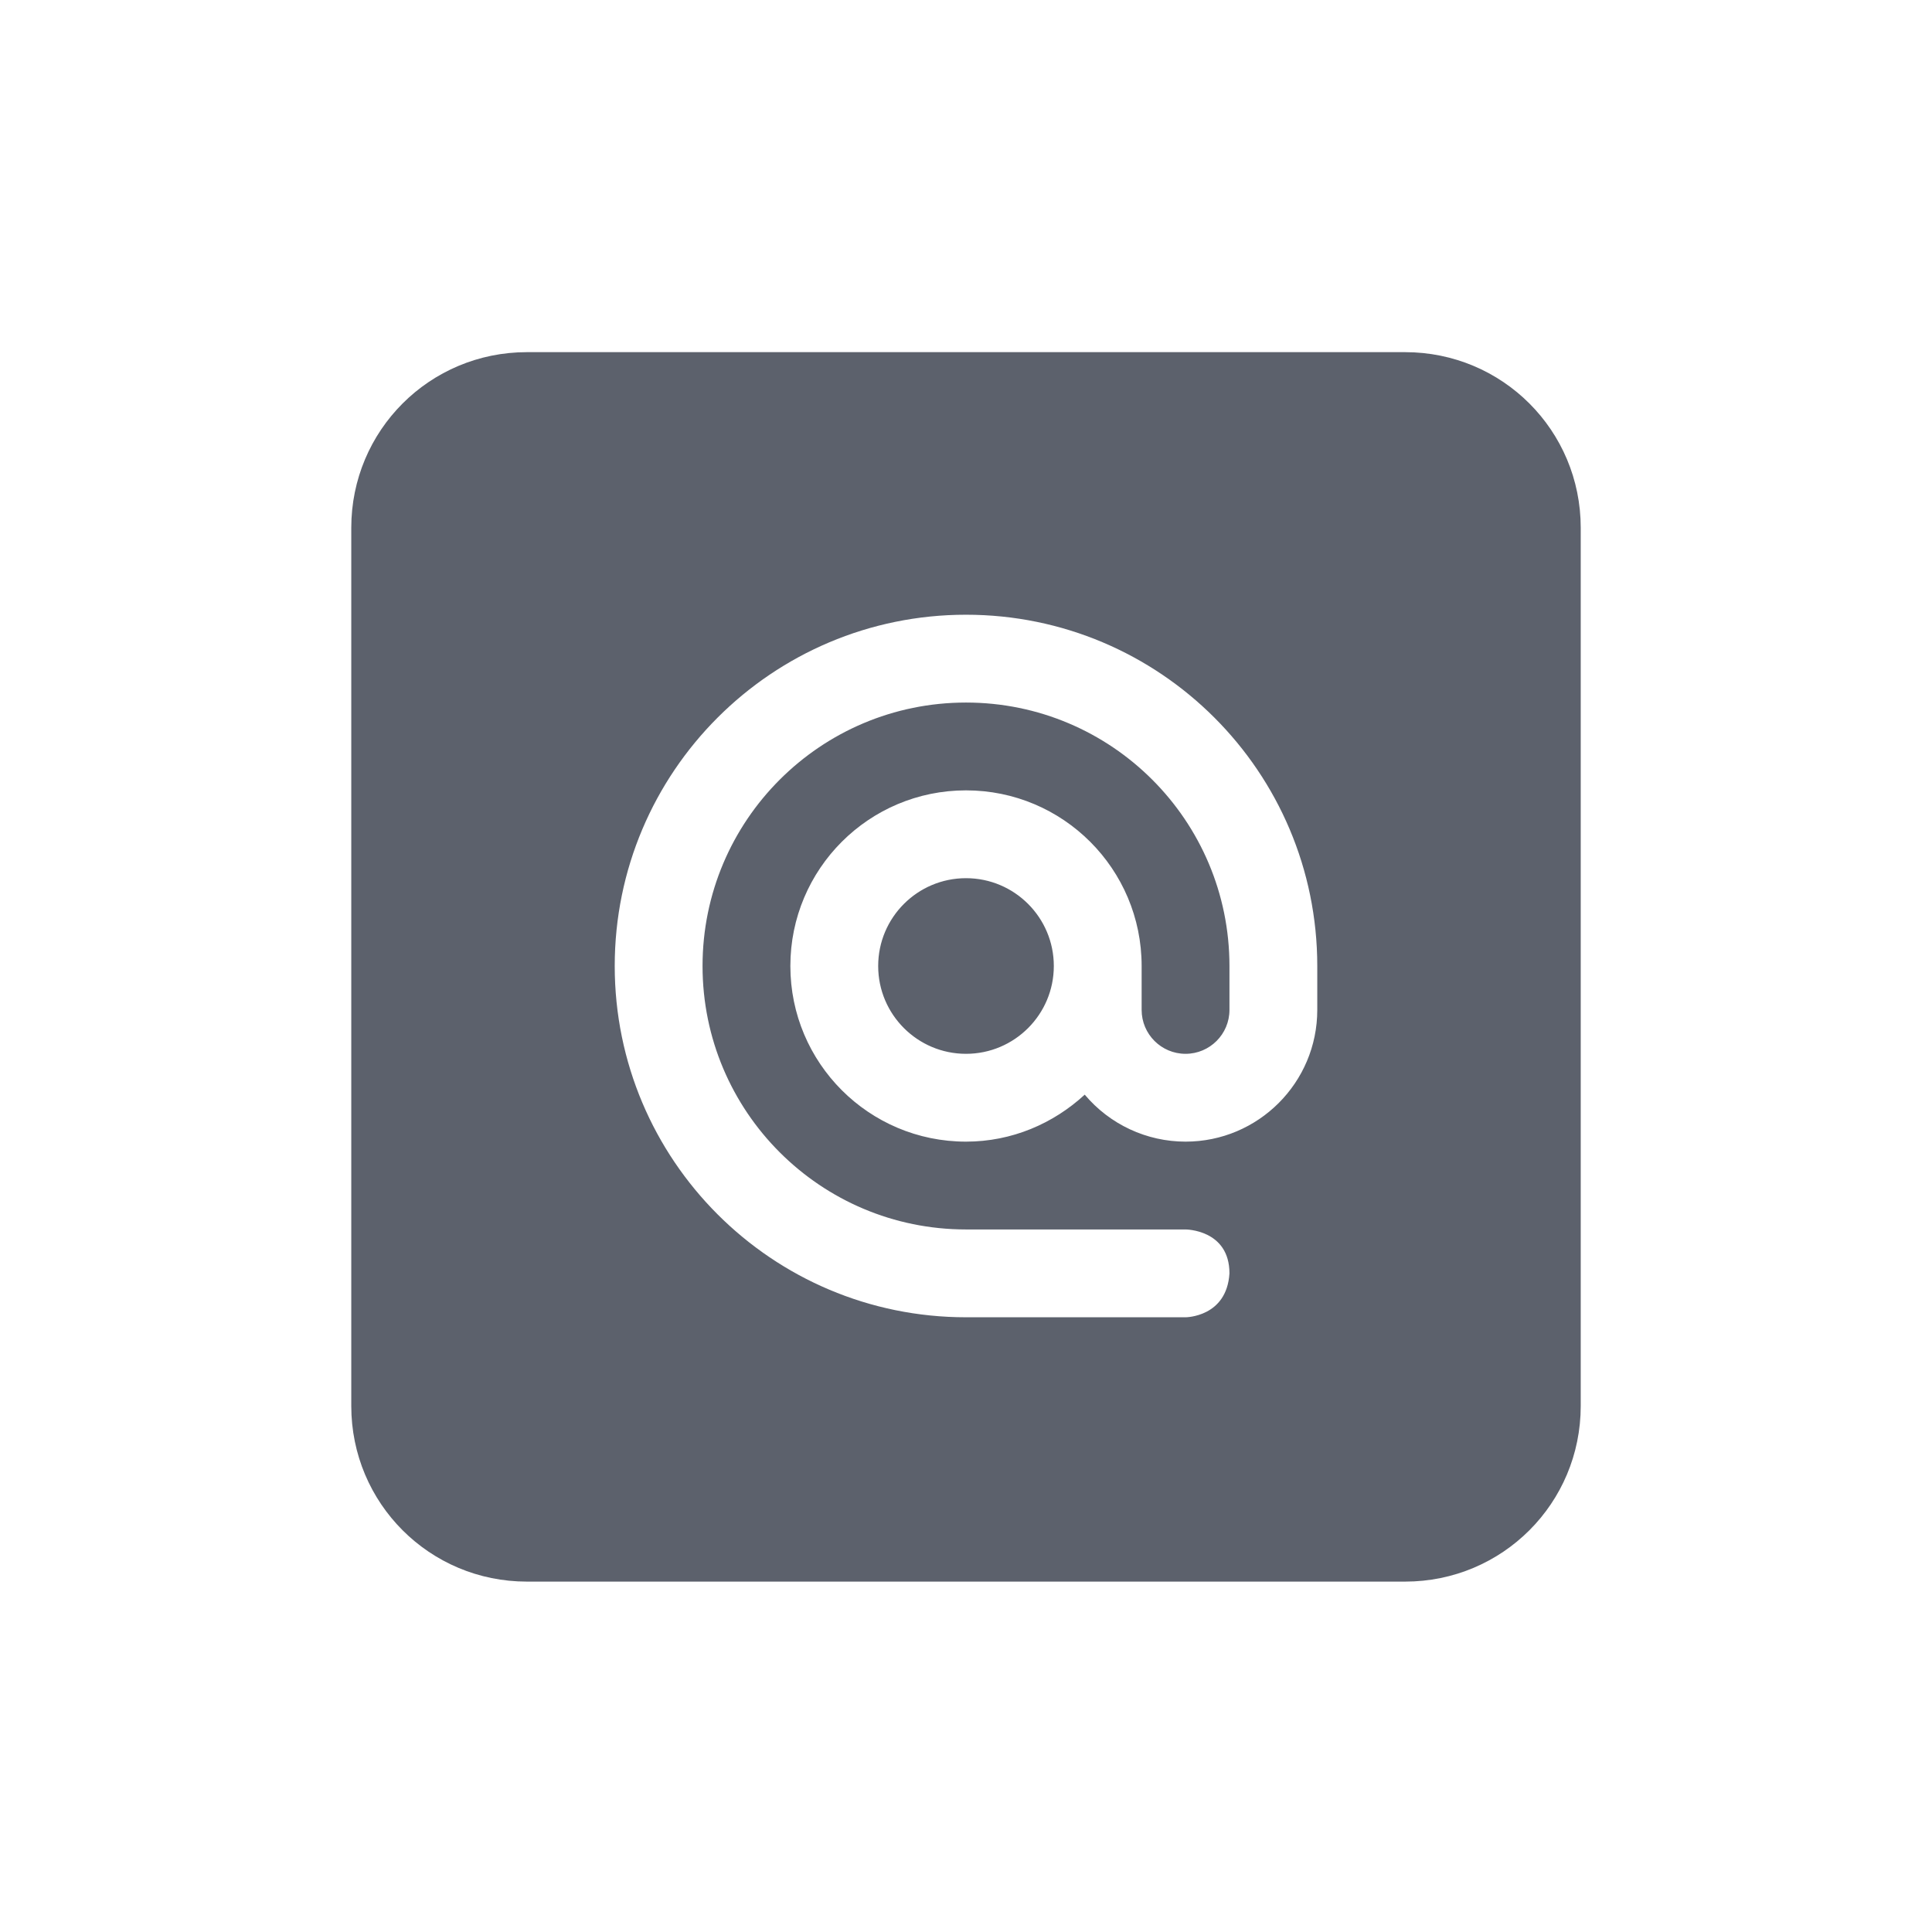
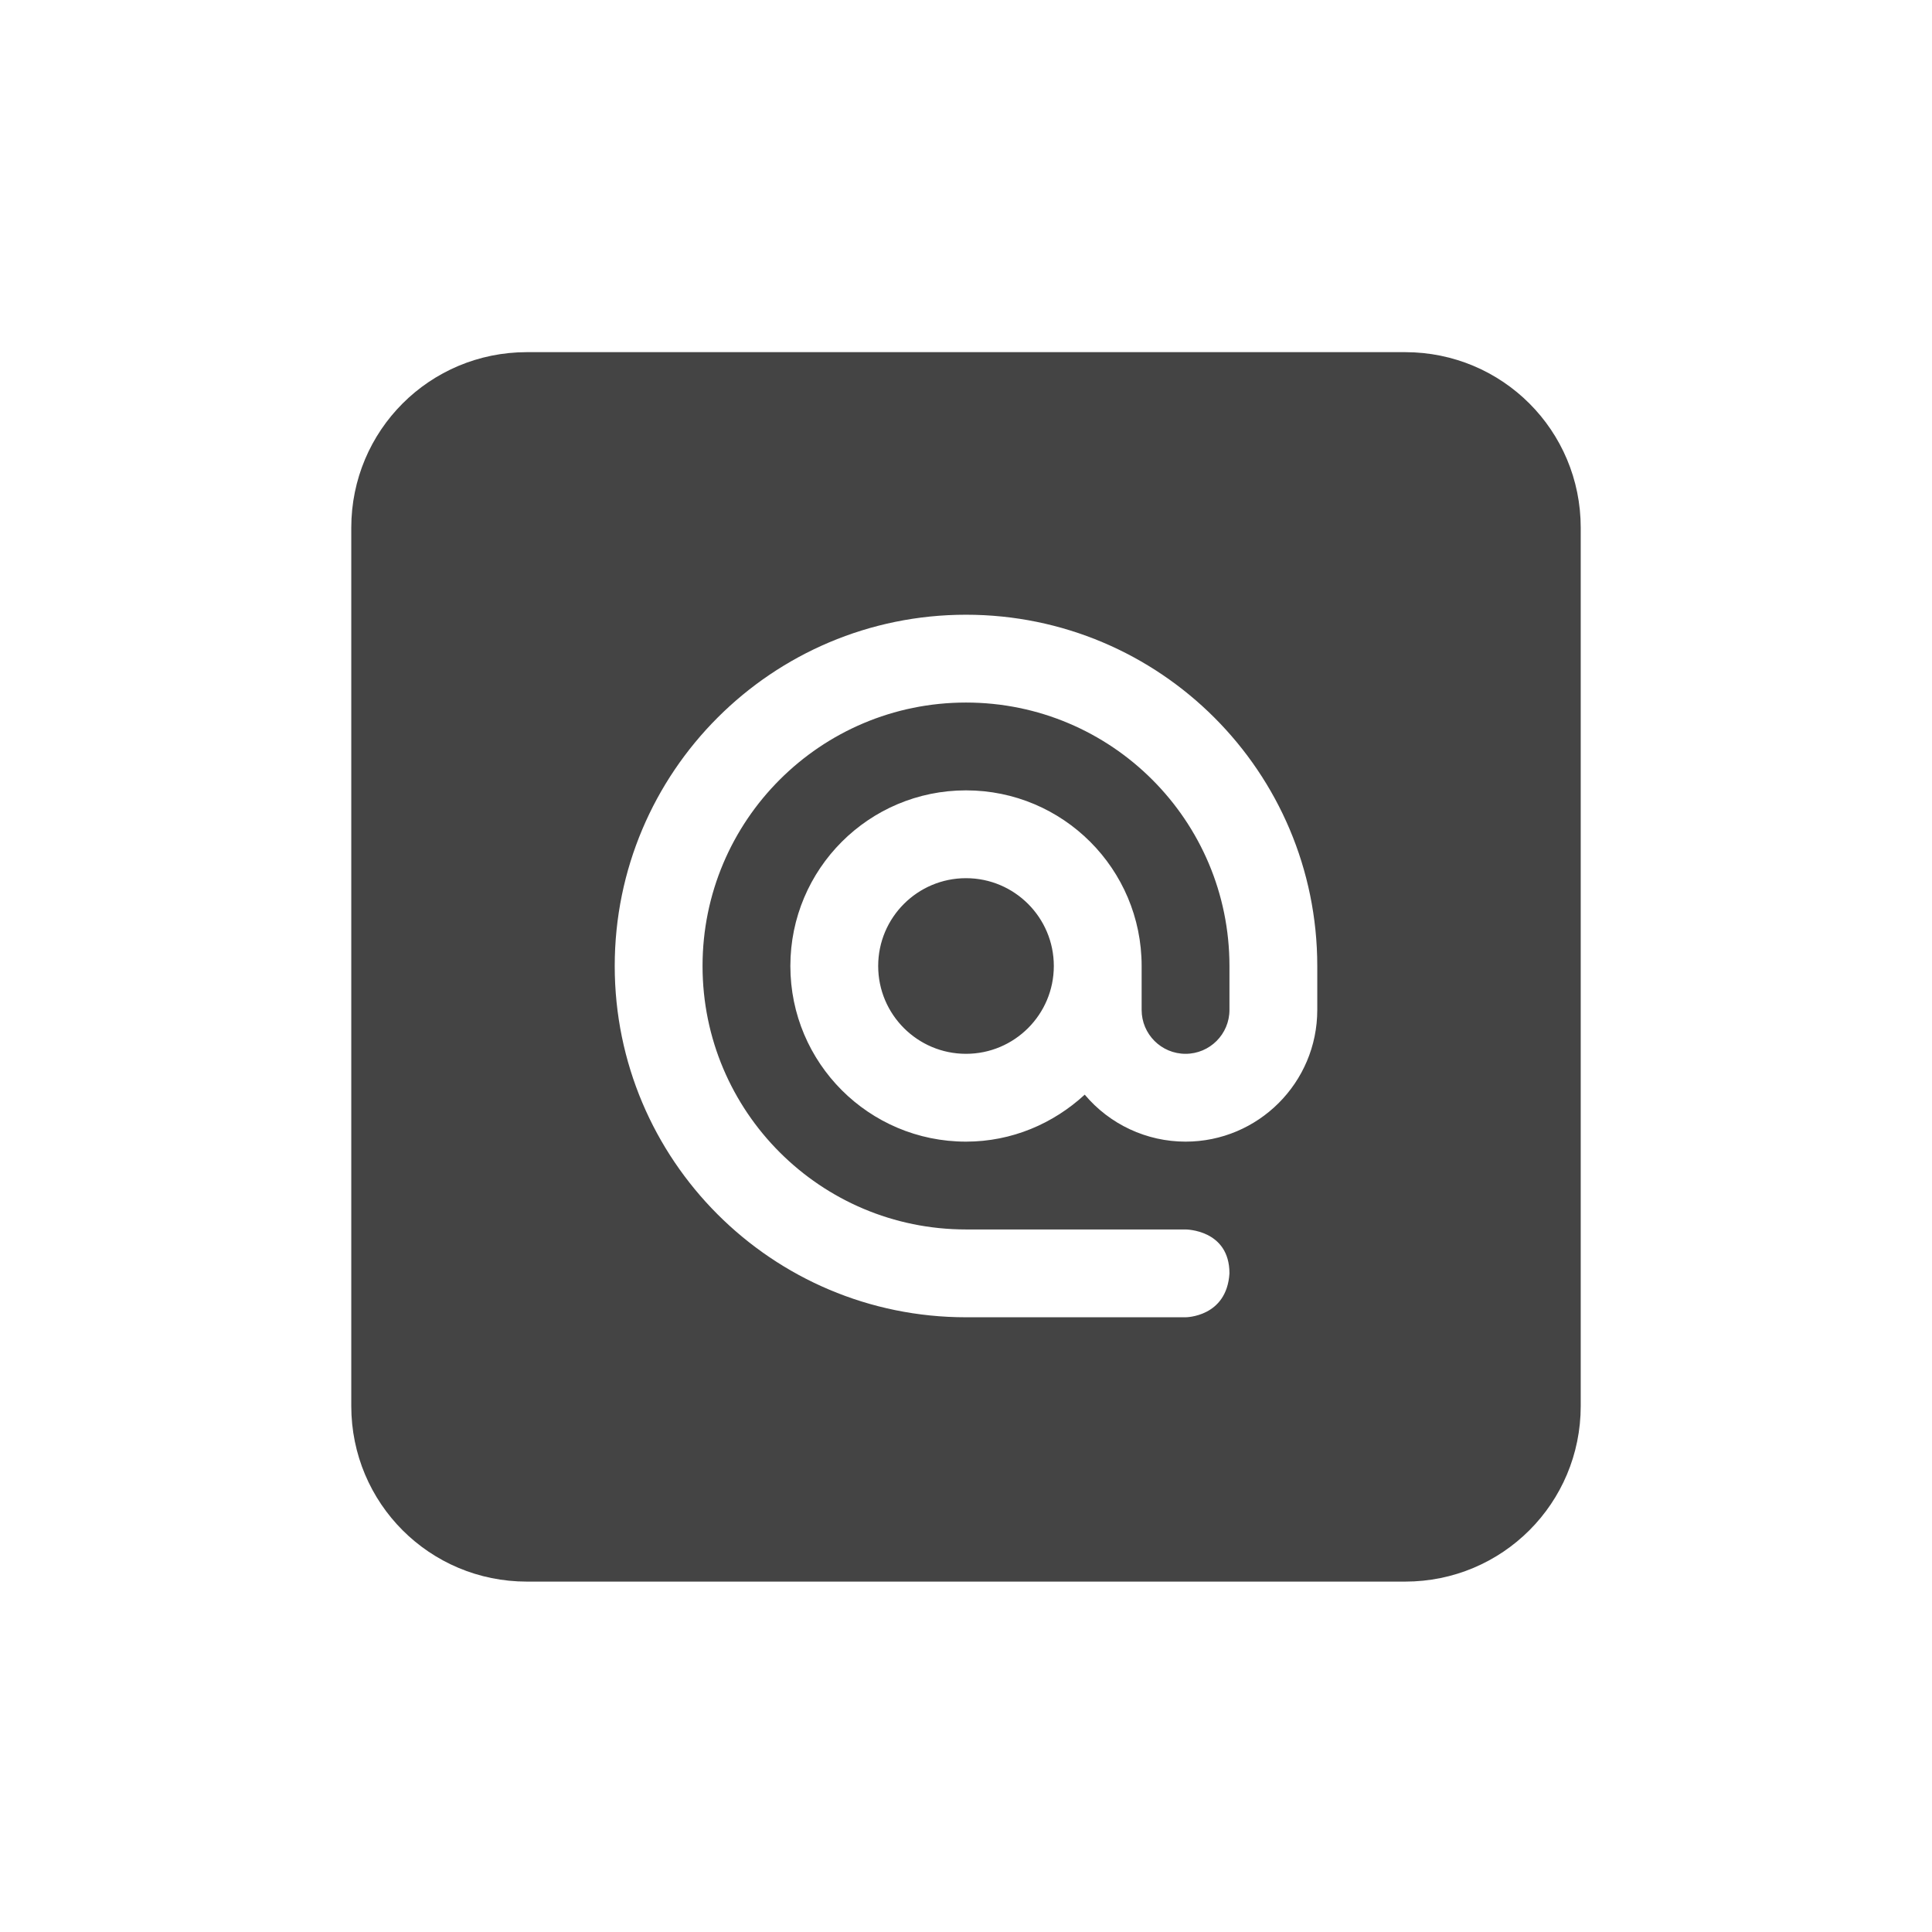
<svg xmlns="http://www.w3.org/2000/svg" width="22" height="22" viewBox="0 0 22 22">
  <defs>
    <style type="text/css" id="current-color-scheme">
-    .ColorScheme-Text { color:#5c616c; } .ColorScheme-Highlight { color:#5294e2; } .ColorScheme-ButtonBackground { color:#d3dae3; }
+    .ColorScheme-Text { color:#444444; } .ColorScheme-Highlight { color:#4285f4; } .ColorScheme-ButtonBackground { color:#dfdfdf; }
  </style>
  </defs>
  <path style="fill:currentColor;opacity:1" class="ColorScheme-Text" transform="translate(3 3)" d="M 3 1.01 C 1.892 1.01 1 1.902 1 3.01 L 1 13.01 C 1 14.118 1.892 15.01 3 15.01 L 13 15.01 C 14.108 15.01 15 14.118 15 13.01 L 15 3.01 C 15 1.902 14.108 1.01 13 1.01 L 3 1.01 z M 8 4 C 10.209 4 12 5.791 12 8 L 12 8.5 C 12 9.328 11.328 10 10.5 10 C 10.057 10 9.637 9.804 9.352 9.465 C 8.995 9.794 8.523 10 8 10 C 6.895 10 6 9.105 6 8 C 6 6.895 6.895 6 8 6 C 9.105 6 10 6.895 10 8 L 10 8.5 C 10 8.776 10.224 9 10.5 9 C 10.776 9 11 8.776 11 8.5 L 11 8 C 11 6.343 9.657 5 8 5 C 6.343 5 5 6.343 5 8 C 5 9.657 6.343 11 8 11 L 10.5 11 C 10.5 11 11 11 11 11.5 C 10.969 12 10.5 12 10.5 12 L 8 12 C 5.791 12 4 10.209 4 8 C 4 5.791 5.791 4 8 4 z M 8 7 C 7.448 7 7 7.448 7 8 C 7 8.552 7.448 9 8 9 C 8.552 9 9 8.552 9 8 C 9 7.448 8.552 7 8 7 z" />
</svg>
